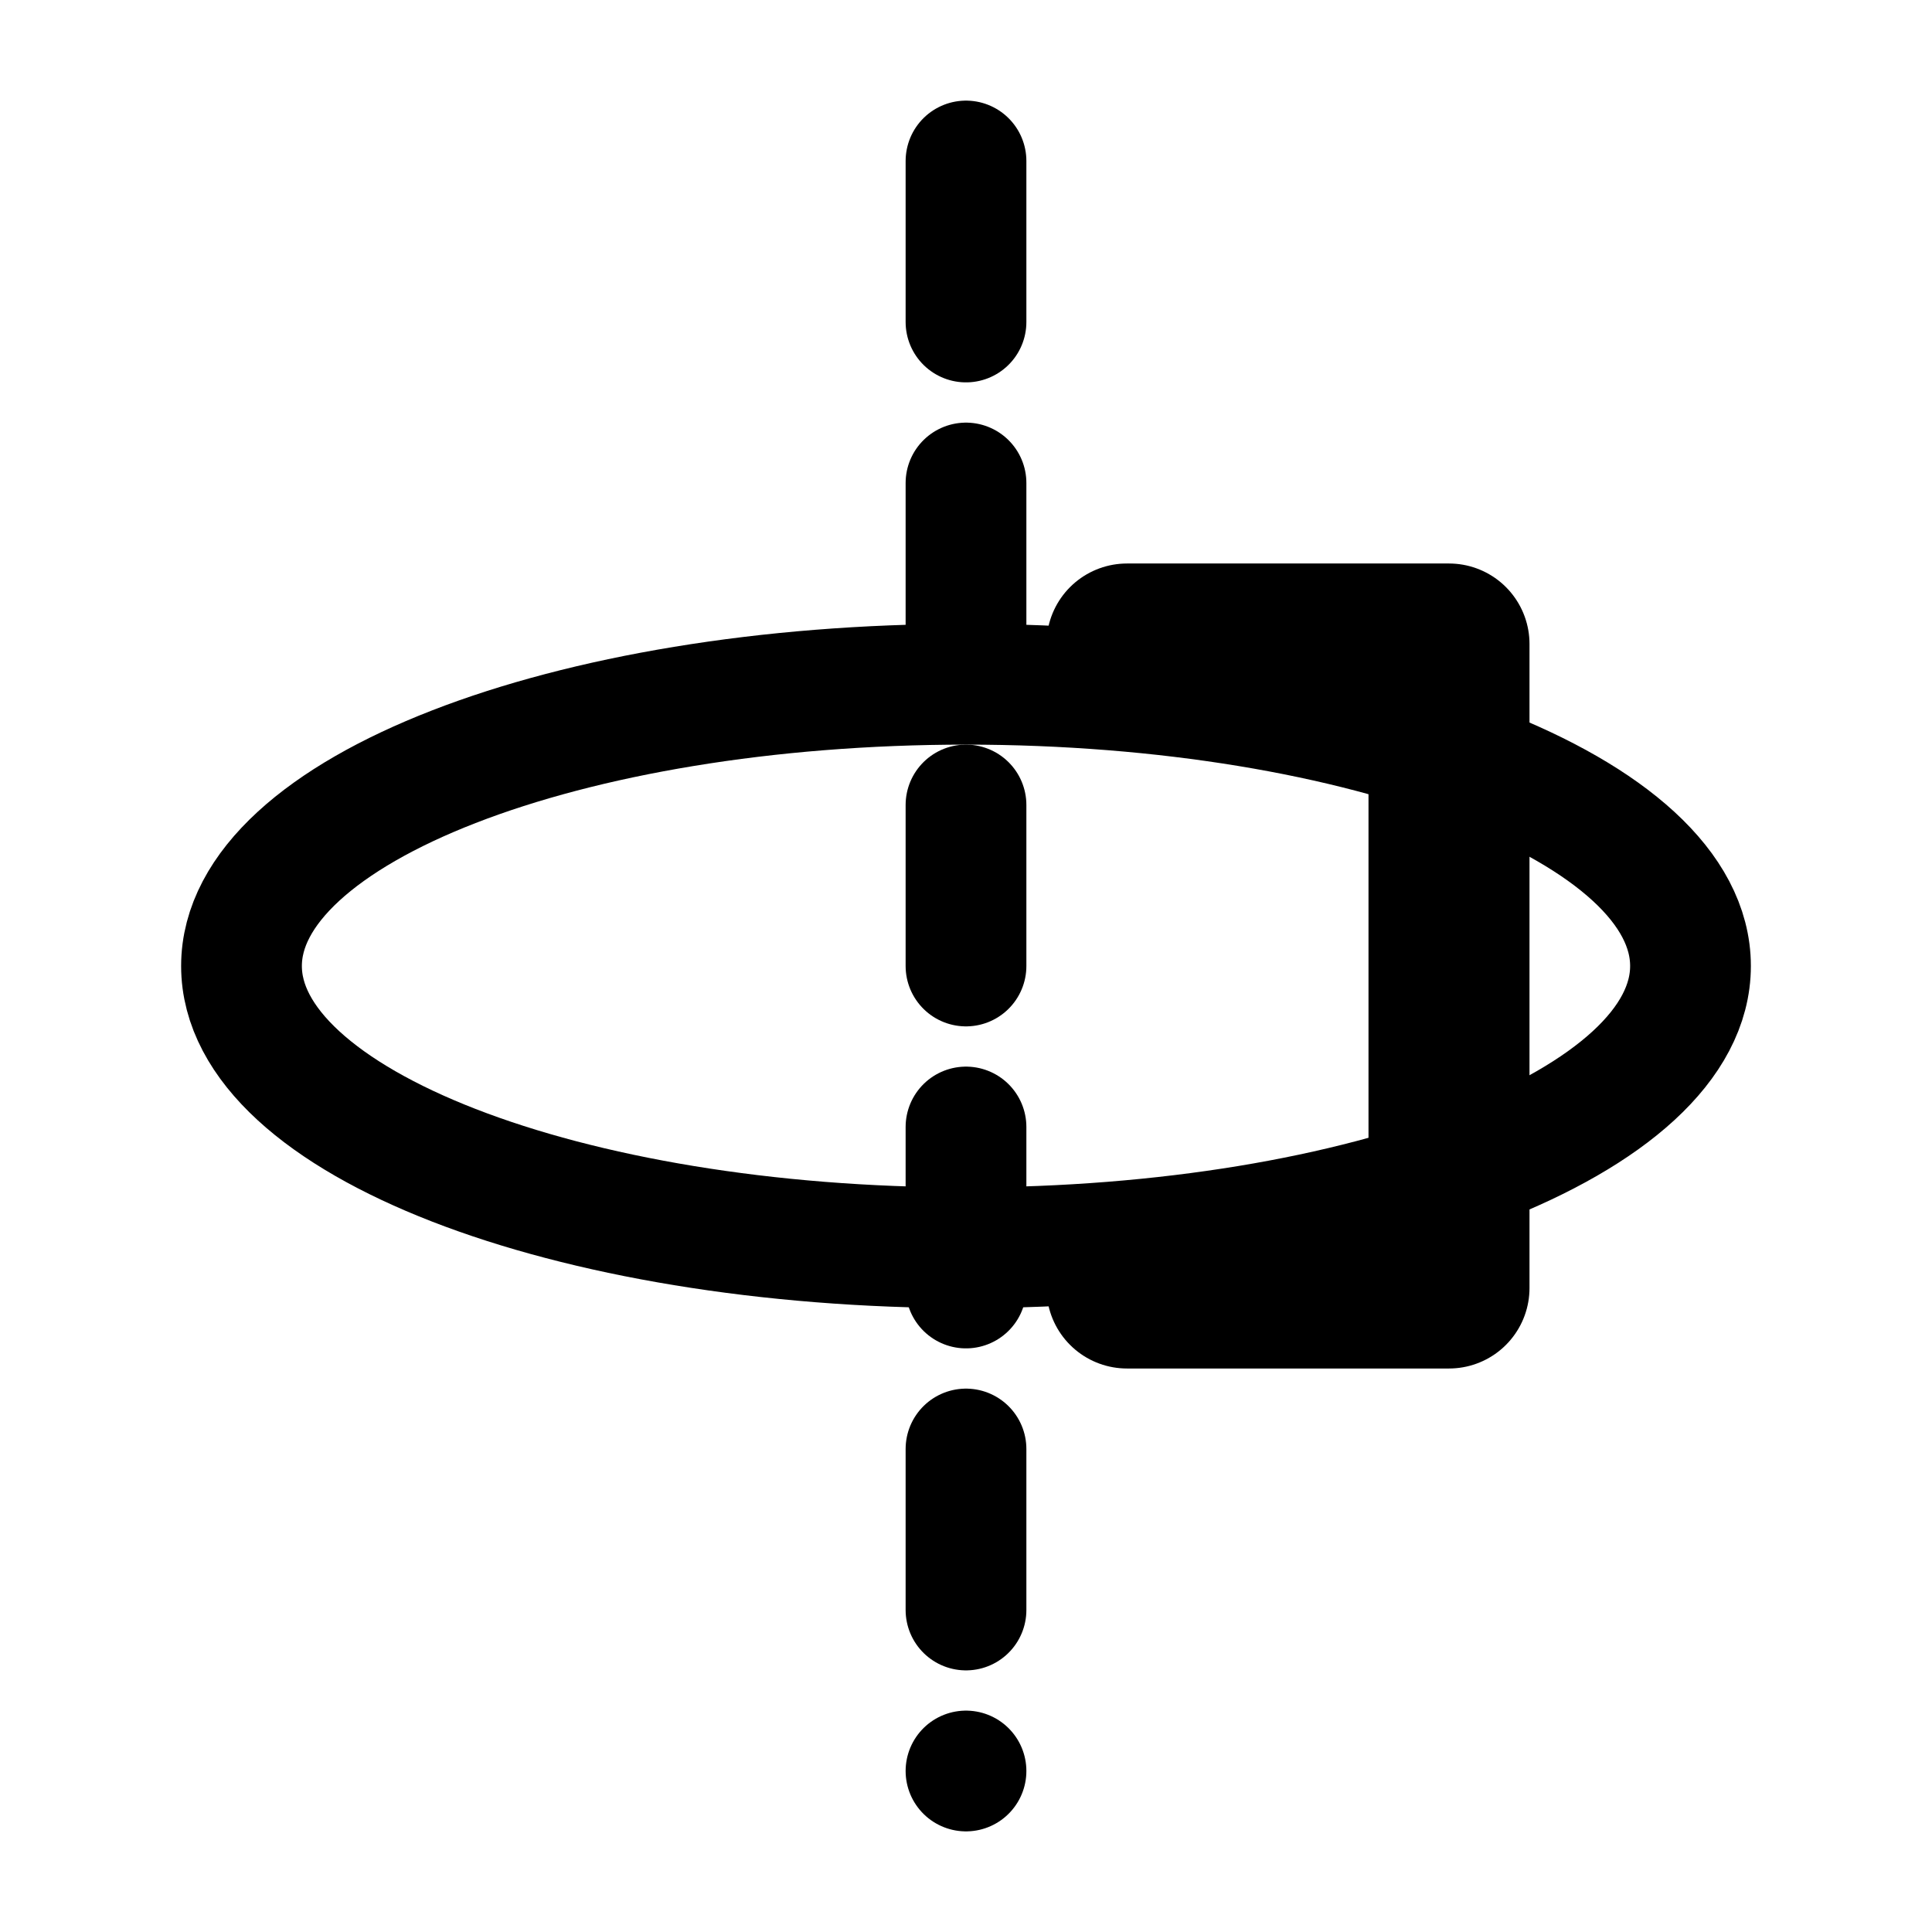
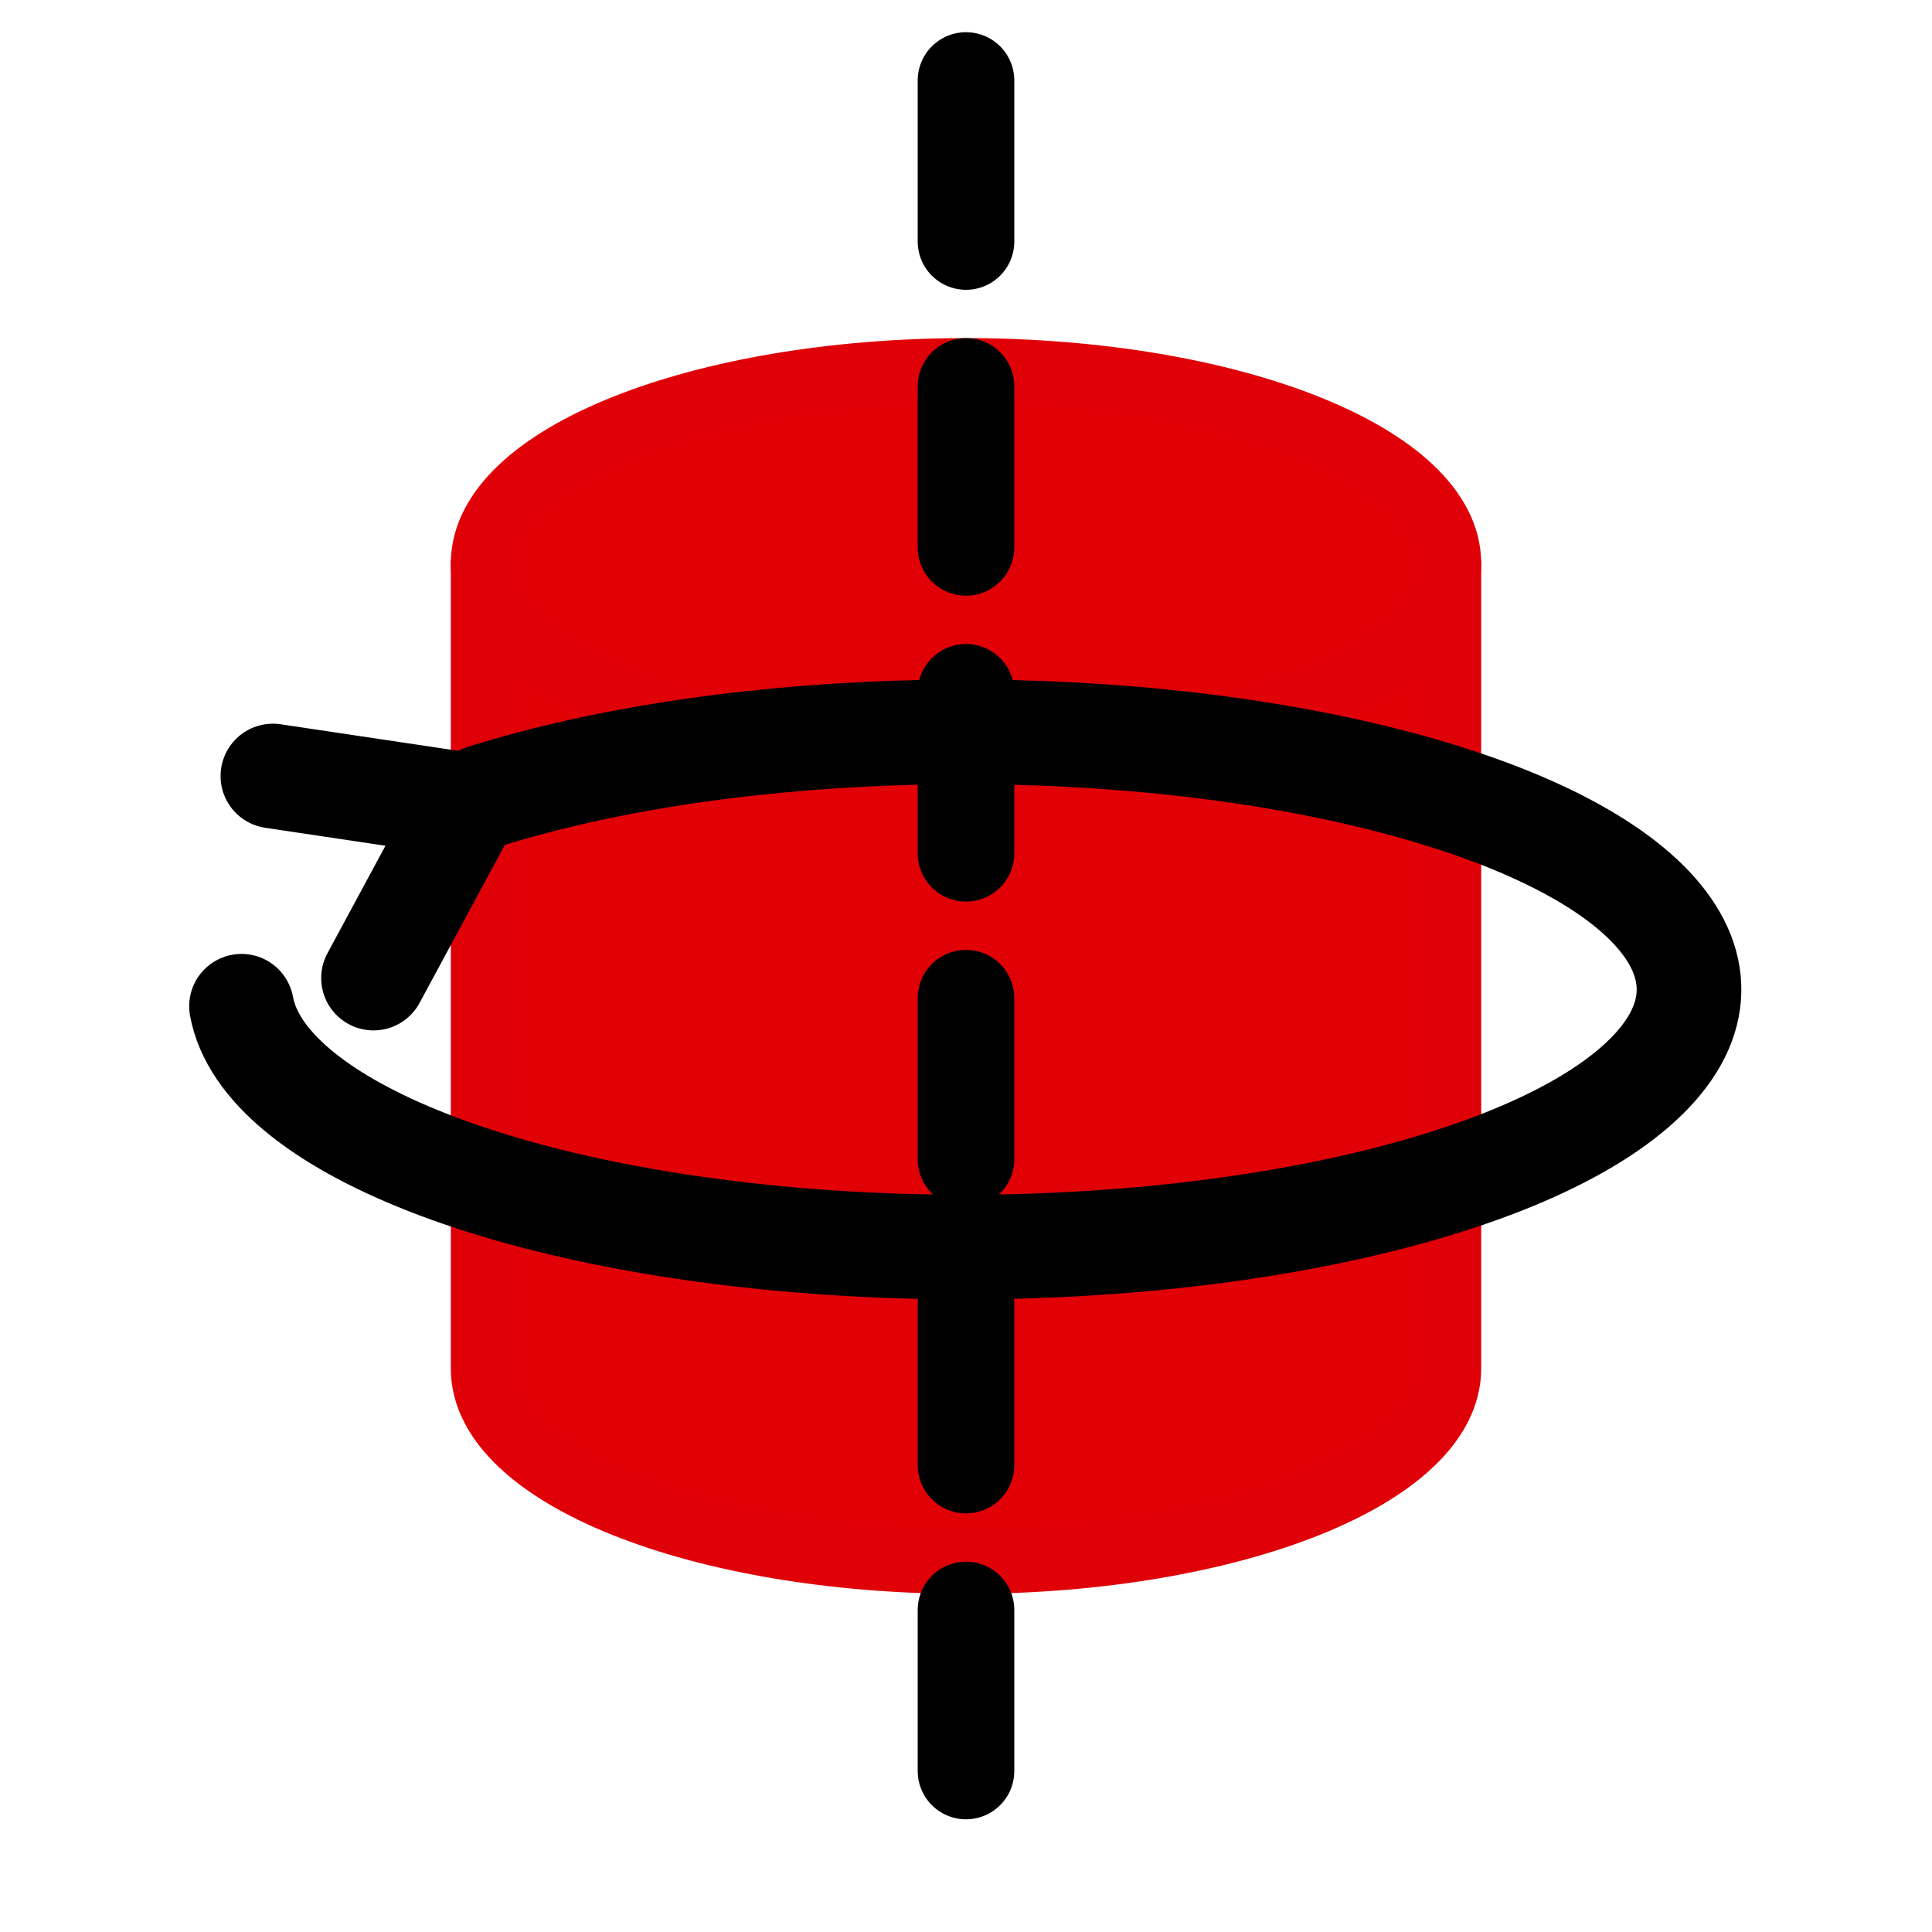
- <svg xmlns="http://www.w3.org/2000/svg" width="24" height="24" viewBox="0 0 24 24" fill="none" stroke="currentColor" stroke-width="2" stroke-linecap="round" stroke-linejoin="round">
-   <path d="M12 2v20" stroke-width="1.5" stroke-dasharray="2 2" />
-   <path d="M14 8h4v8h-4" />
-   <ellipse cx="12" cy="12" rx="9" ry="3.5" stroke-width="1.5" />
+ <svg xmlns="http://www.w3.org/2000/svg" width="24" height="24" viewBox="0 0 24 24" fill="none" stroke-linecap="round" stroke-linejoin="round">
+   <path d="M6 7v10a6 2.4 0 0 0 12 0V7" fill="#e00006" stroke="#e00007" stroke-width="0.8" />
+   <path d="M12 7v12.4a6 2.4 0 0 0 6-2.4V7z" fill="#e00007" opacity="0.6" />
+   <ellipse cx="12" cy="7" rx="6" ry="2.4" fill="#e00005" stroke="#e00007" stroke-width="0.8" />
+   <path d="M12 1v22" stroke="currentColor" stroke-width="1.2" stroke-dasharray="2 1.8" />
+   <path d="M3 12.5a9 3.2 0 1 0 3-2.6 M4.64 12.15 5.80 10.00 3.39 9.64" stroke="currentColor" stroke-width="1.3" />
</svg>
